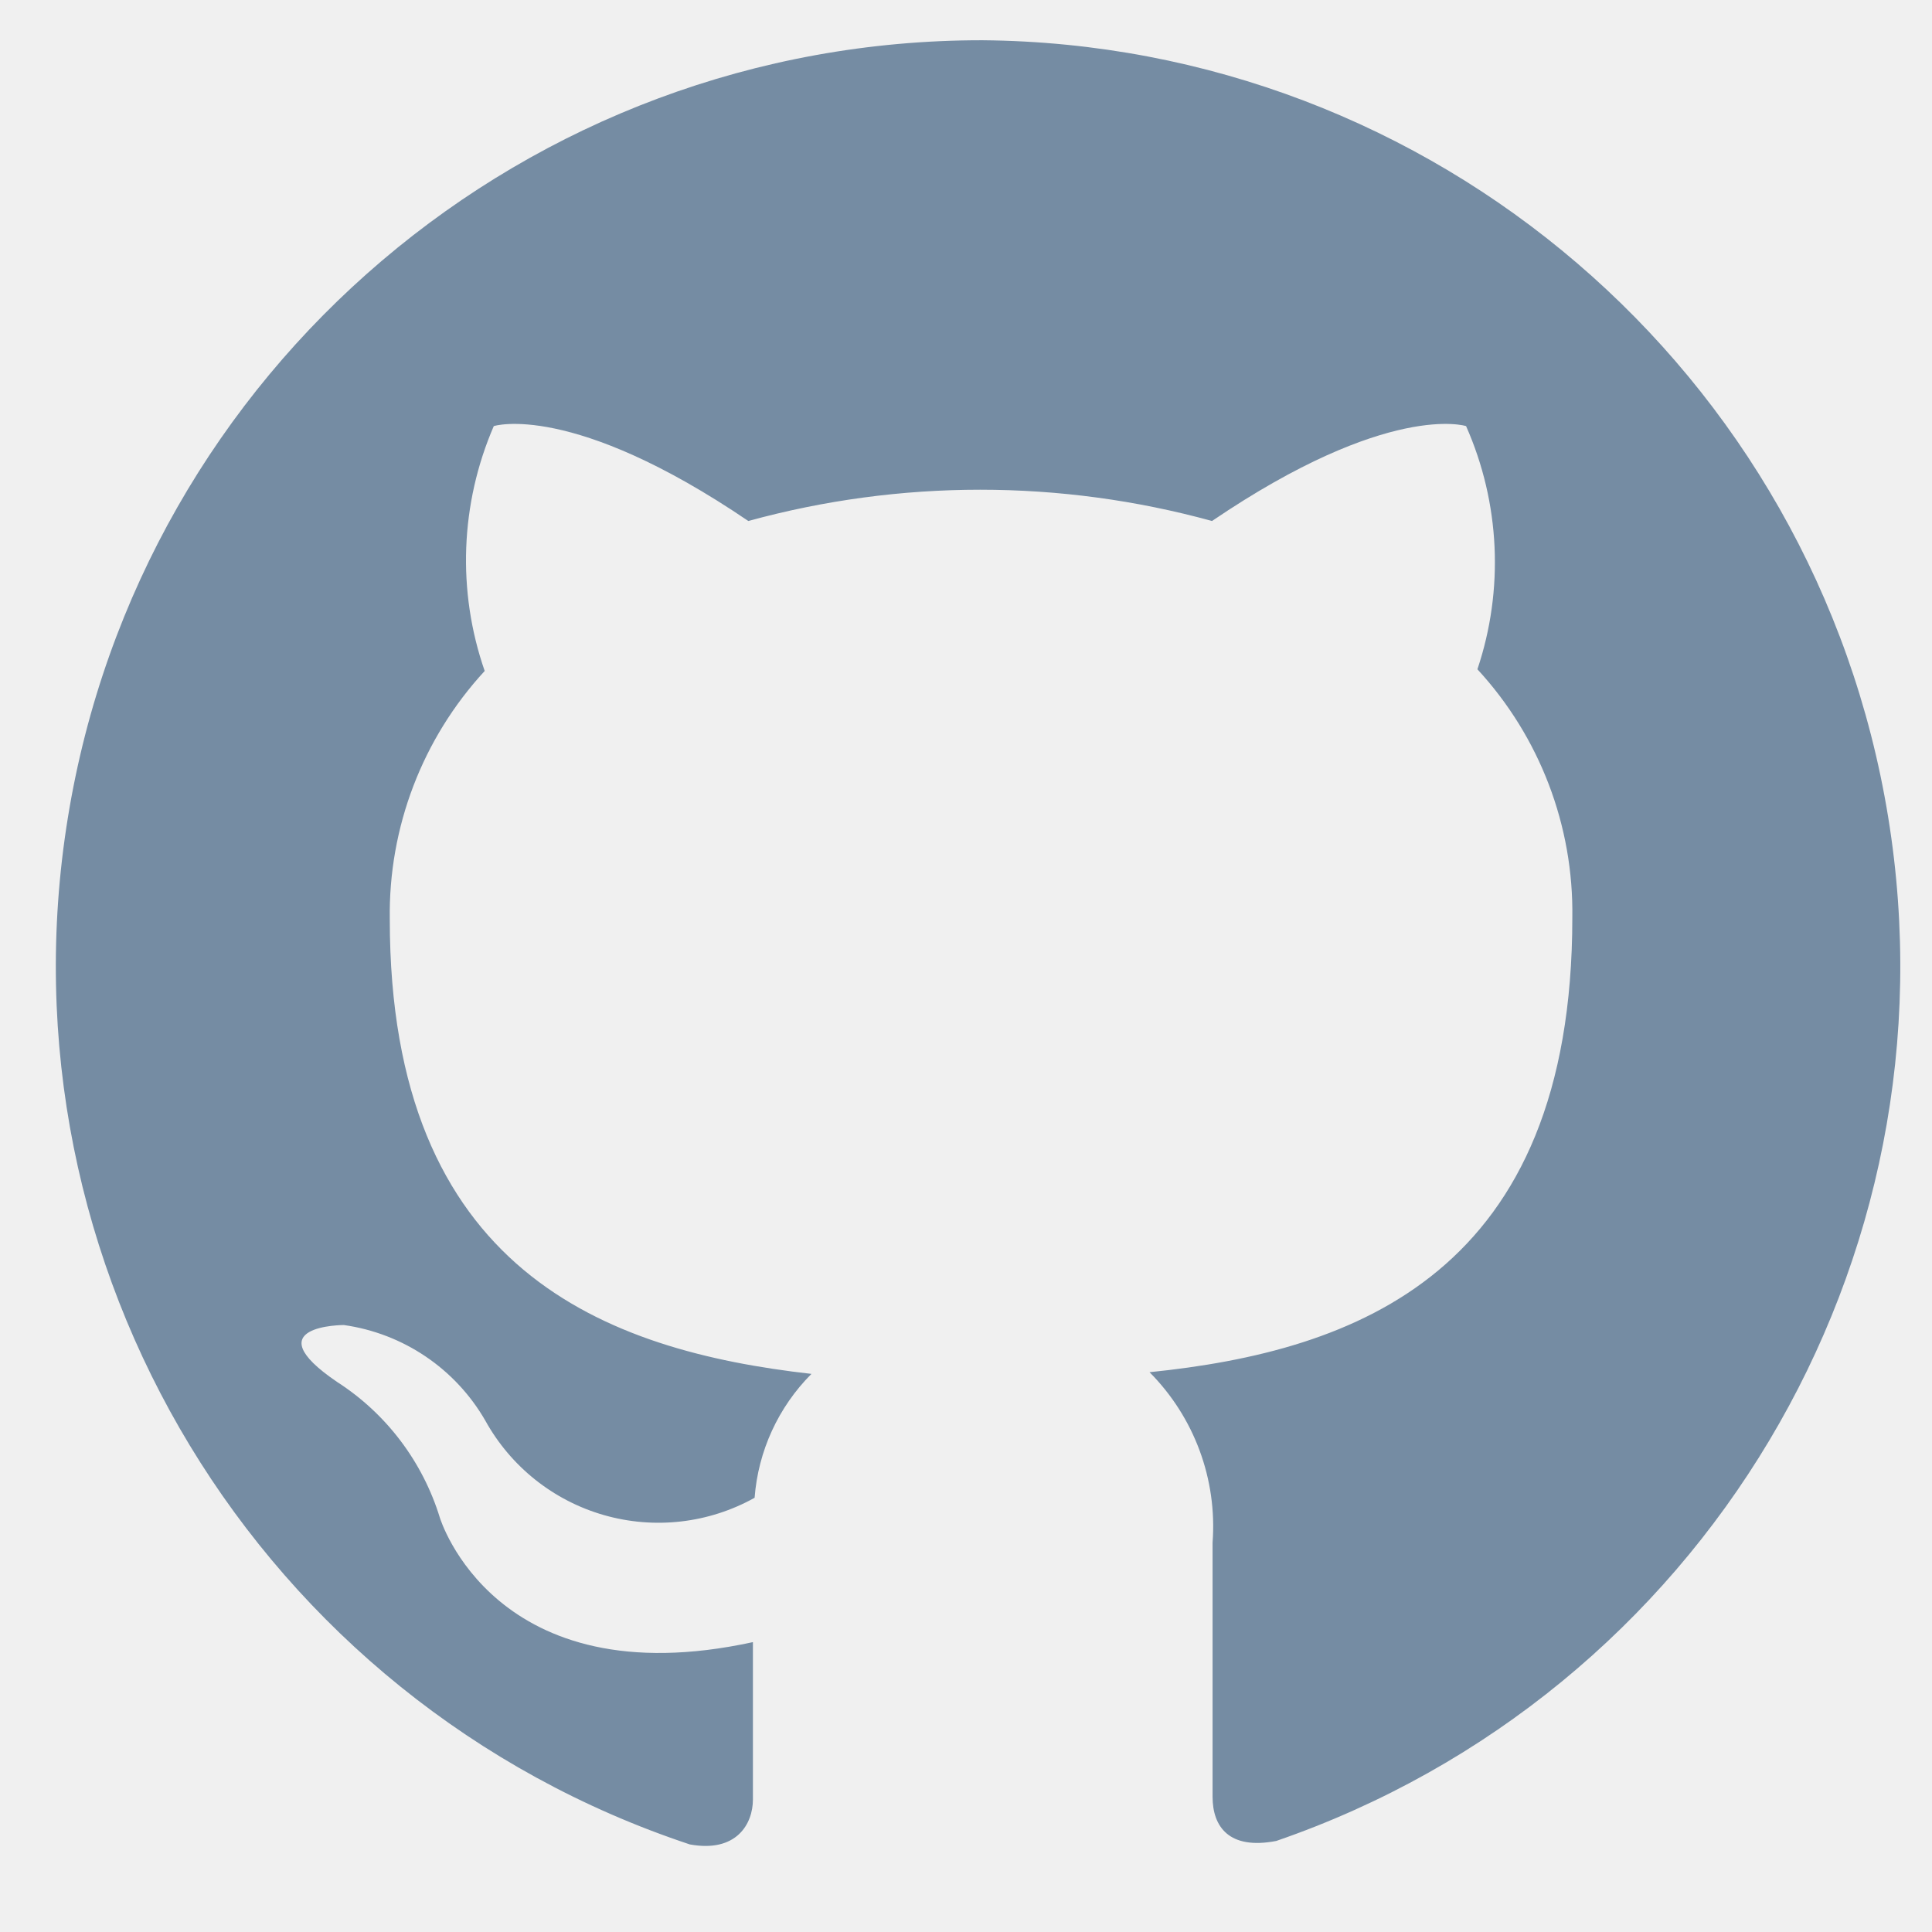
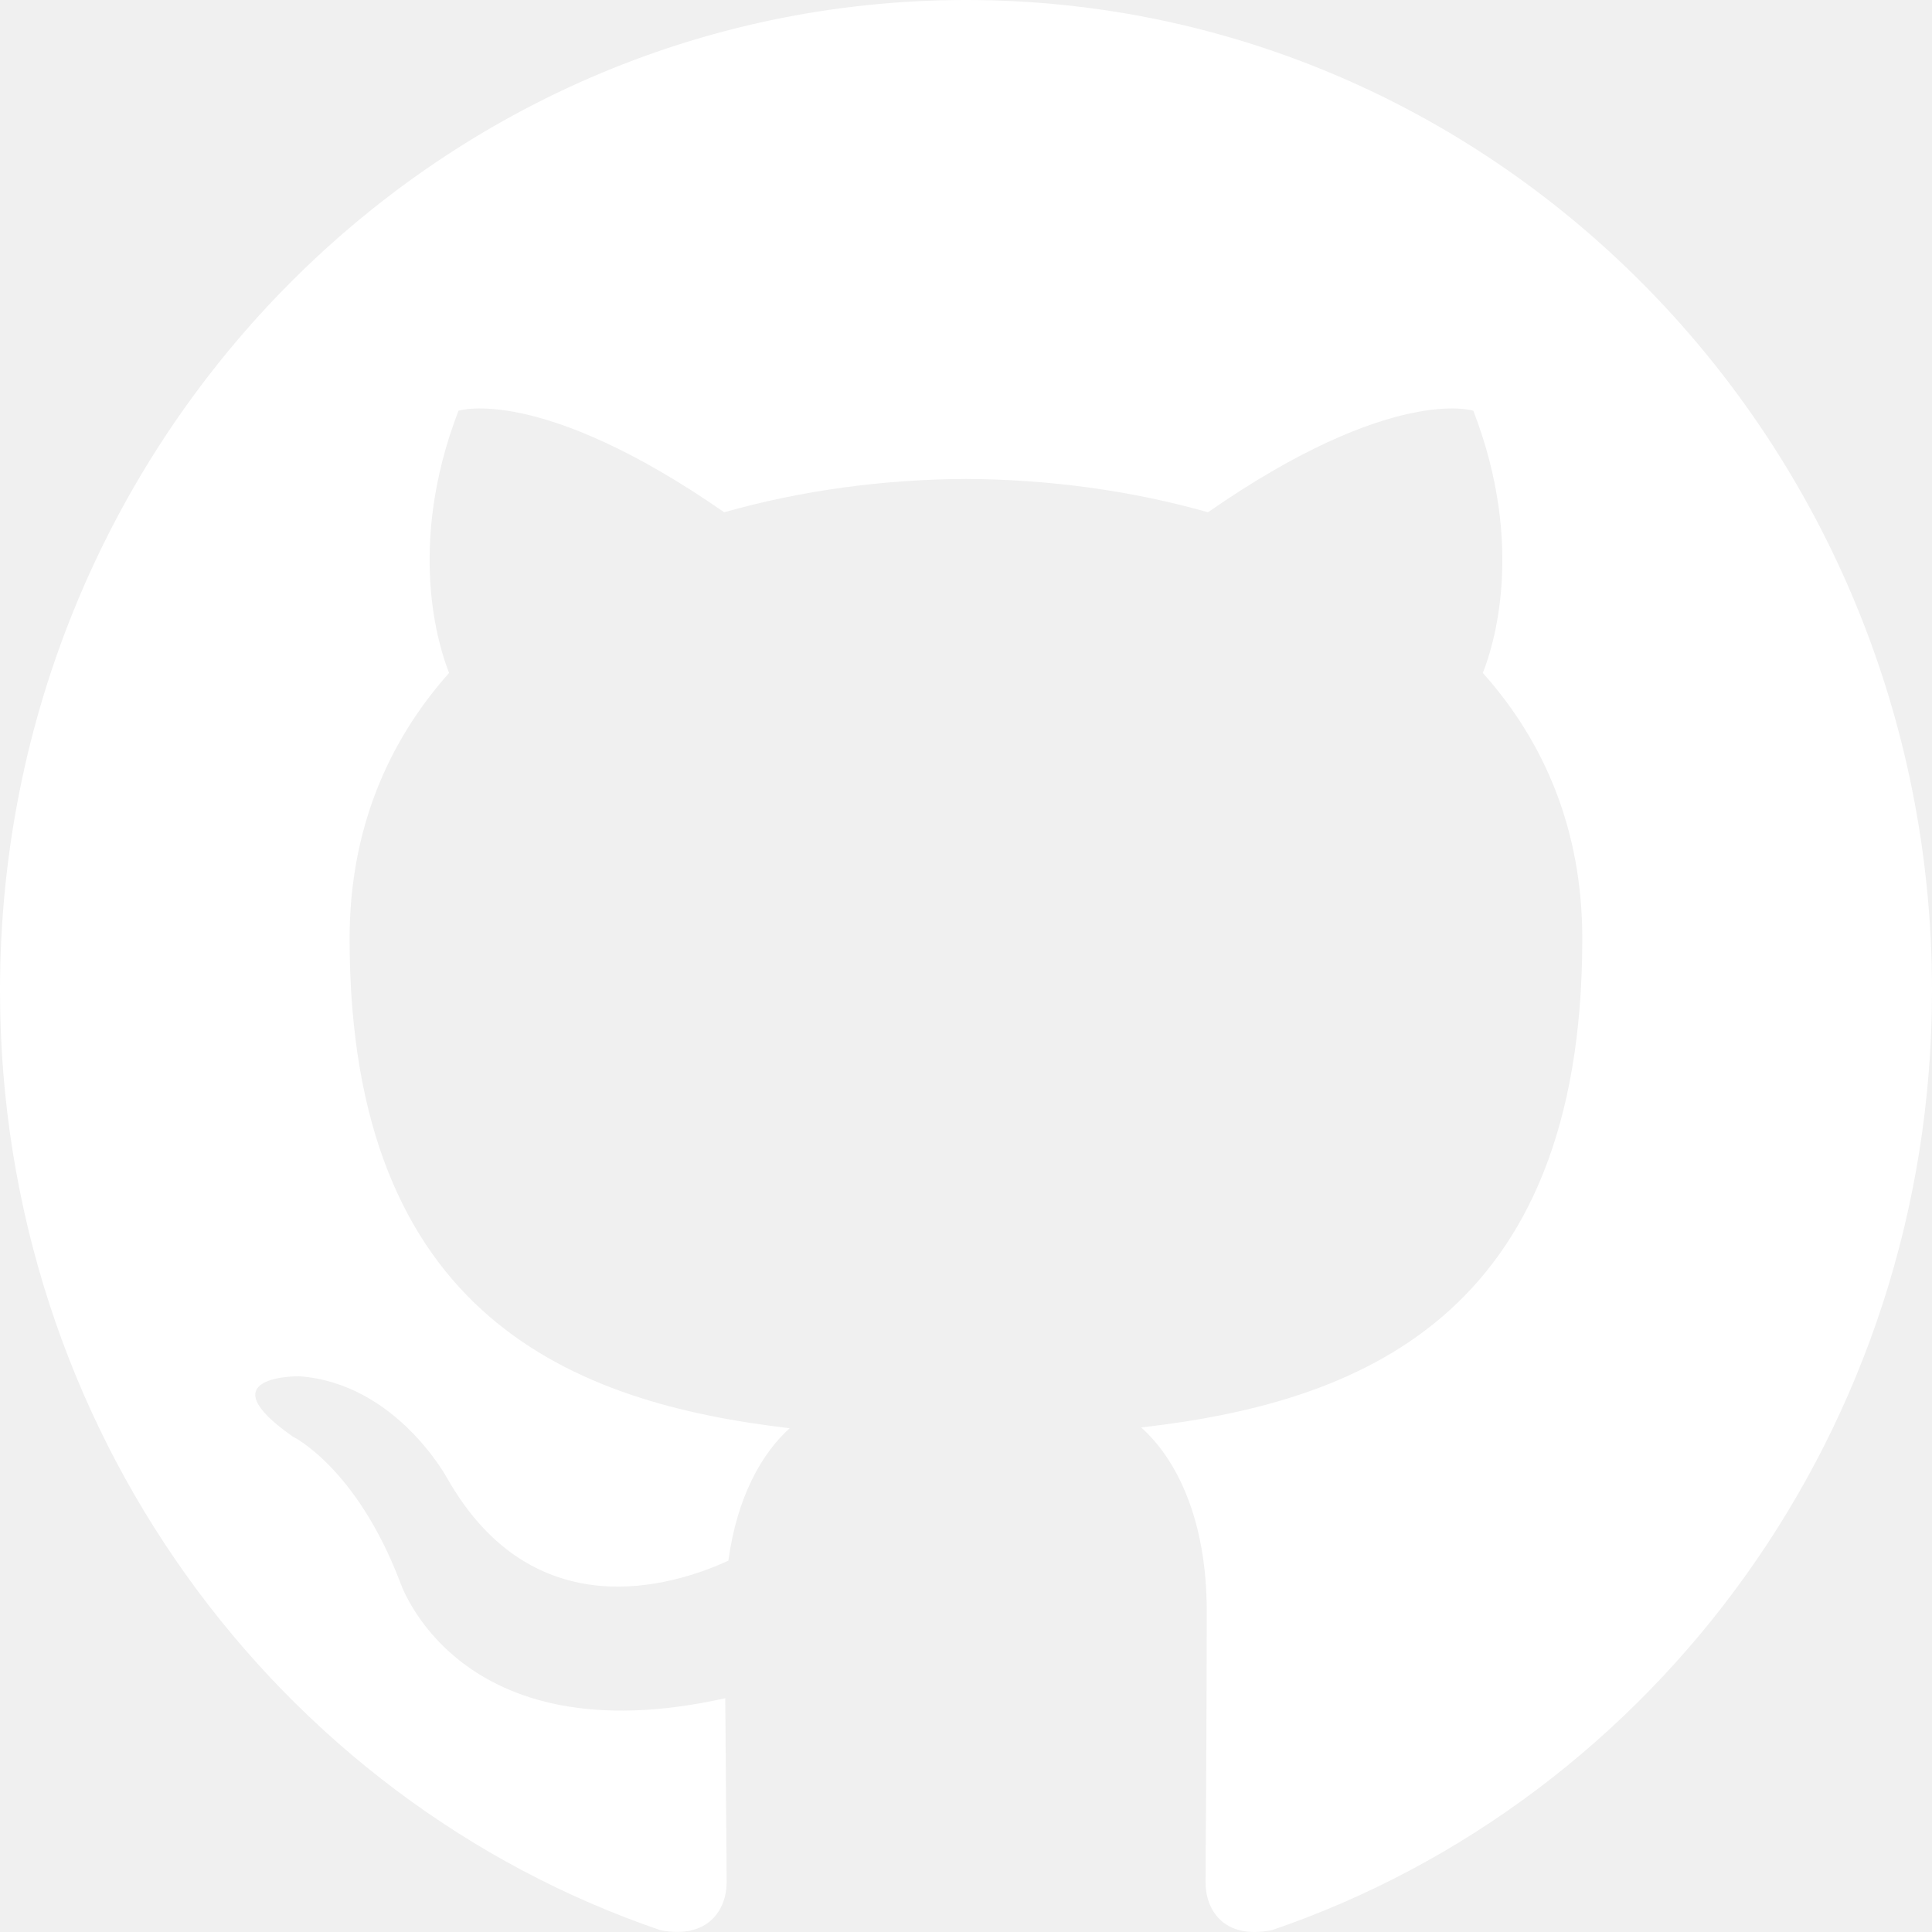
- <svg xmlns="http://www.w3.org/2000/svg" width="30px" height="30px" viewBox="0 -0.5 24 24" id="meteor-icon-kit__solid-github" fill="none">
-   <path fill-rule="evenodd" clip-rule="evenodd" d="M12.205 0C6.56 -0.006 1.746 4.086 0.843 9.658C-0.061 15.229 3.213 20.633 8.569 22.412C9.148 22.518 9.353 22.158 9.353 21.854C9.353 21.551 9.353 20.859 9.353 19.899C6.141 20.598 5.464 18.353 5.464 18.353C5.25 17.657 4.798 17.059 4.186 16.666C3.148 15.96 4.271 15.96 4.271 15.96C5.008 16.064 5.656 16.501 6.028 17.146C6.344 17.718 6.874 18.141 7.502 18.321C8.13 18.501 8.803 18.424 9.374 18.106C9.418 17.525 9.669 16.979 10.08 16.567C7.525 16.278 4.842 15.289 4.842 10.92C4.825 9.779 5.247 8.674 6.021 7.835C5.676 6.843 5.717 5.757 6.134 4.793C6.134 4.793 7.101 4.482 9.296 5.972C11.182 5.454 13.171 5.454 15.056 5.972C17.252 4.482 18.212 4.793 18.212 4.793C18.635 5.747 18.685 6.825 18.353 7.814C19.127 8.653 19.549 9.757 19.532 10.899C19.532 15.318 16.842 16.285 14.28 16.546C14.836 17.105 15.122 17.877 15.063 18.663C15.063 20.202 15.063 21.445 15.063 21.819C15.063 22.193 15.268 22.482 15.854 22.369C21.147 20.545 24.357 15.173 23.455 9.647C22.554 4.121 17.803 0.048 12.205 0z" fill="#758CA3" />
+ <svg xmlns="http://www.w3.org/2000/svg" width="30px" height="30px" viewBox="0 0 20.00 20.00" version="1.1" fill="#ffffff" transform="matrix(1, 0, 0, 1, 0, 0)" stroke="#ffffff">
+   <g id="SVGRepo_bgCarrier" stroke-width="0" />
+   <g id="SVGRepo_tracerCarrier" stroke-linecap="round" stroke-linejoin="round" />
+   <g id="SVGRepo_iconCarrier">
+     <defs> </defs>
+     <g id="Page-1" stroke="none" stroke-width="1" fill="none" fill-rule="evenodd">
+       <g id="Dribbble-Light-Preview" transform="translate(-140, -7559)" fill="#ffffff">
+         <g id="icons" transform="translate(56, 160)">
+           <path d="M94,7399 C99.523,7399 104,7403.59 104,7409.253 C104,7413.782 101.138,7417.624 97.167,7418.981 C96.66,7419.082 96.48,7418.762 96.48,7418.489 C96.48,7418.151 96.492,7417.047 96.492,7415.675 C96.492,7414.719 96.172,7414.095 95.813,7413.777 C98.04,7413.523 100.38,7412.656 100.38,7408.718 C100.38,7407.598 99.992,7406.684 99.35,7405.966 C99.454,7405.707 99.797,7404.664 99.252,7403.252 C99.252,7403.252 98.414,7402.977 96.505,7404.303 C95.706,7404.076 94.85,7403.962 94,7403.958 C93.15,7403.962 92.295,7404.076 91.497,7404.303 C89.586,7402.977 88.746,7403.252 88.746,7403.252 C88.203,7404.664 88.546,7405.707 88.649,7405.966 C88.01,7406.684 87.619,7407.598 87.619,7408.718 C87.619,7412.646 89.954,7413.526 92.175,7413.785 C91.889,7414.041 91.63,7414.493 91.54,7415.156 C90.97,7415.418 89.522,7415.871 88.63,7414.304 C88.63,7414.304 88.101,7413.319 87.097,7413.247 C87.097,7413.247 86.122,7413.234 87.029,7413.87 C87.029,7413.87 87.684,7414.185 88.139,7415.37 C88.139,7415.37 88.726,7417.2 91.508,7416.58 C91.513,7417.437 91.522,7418.245 91.522,7418.489 C91.522,7418.76 91.338,7419.077 90.839,7418.982 C86.865,7417.627 84,7413.783 84,7409.253 C84,7403.59 88.478,7399 94,7399" id="github-[#ffffff142]"> </path>
+         </g>
+       </g>
+     </g>
+   </g>
</svg>
